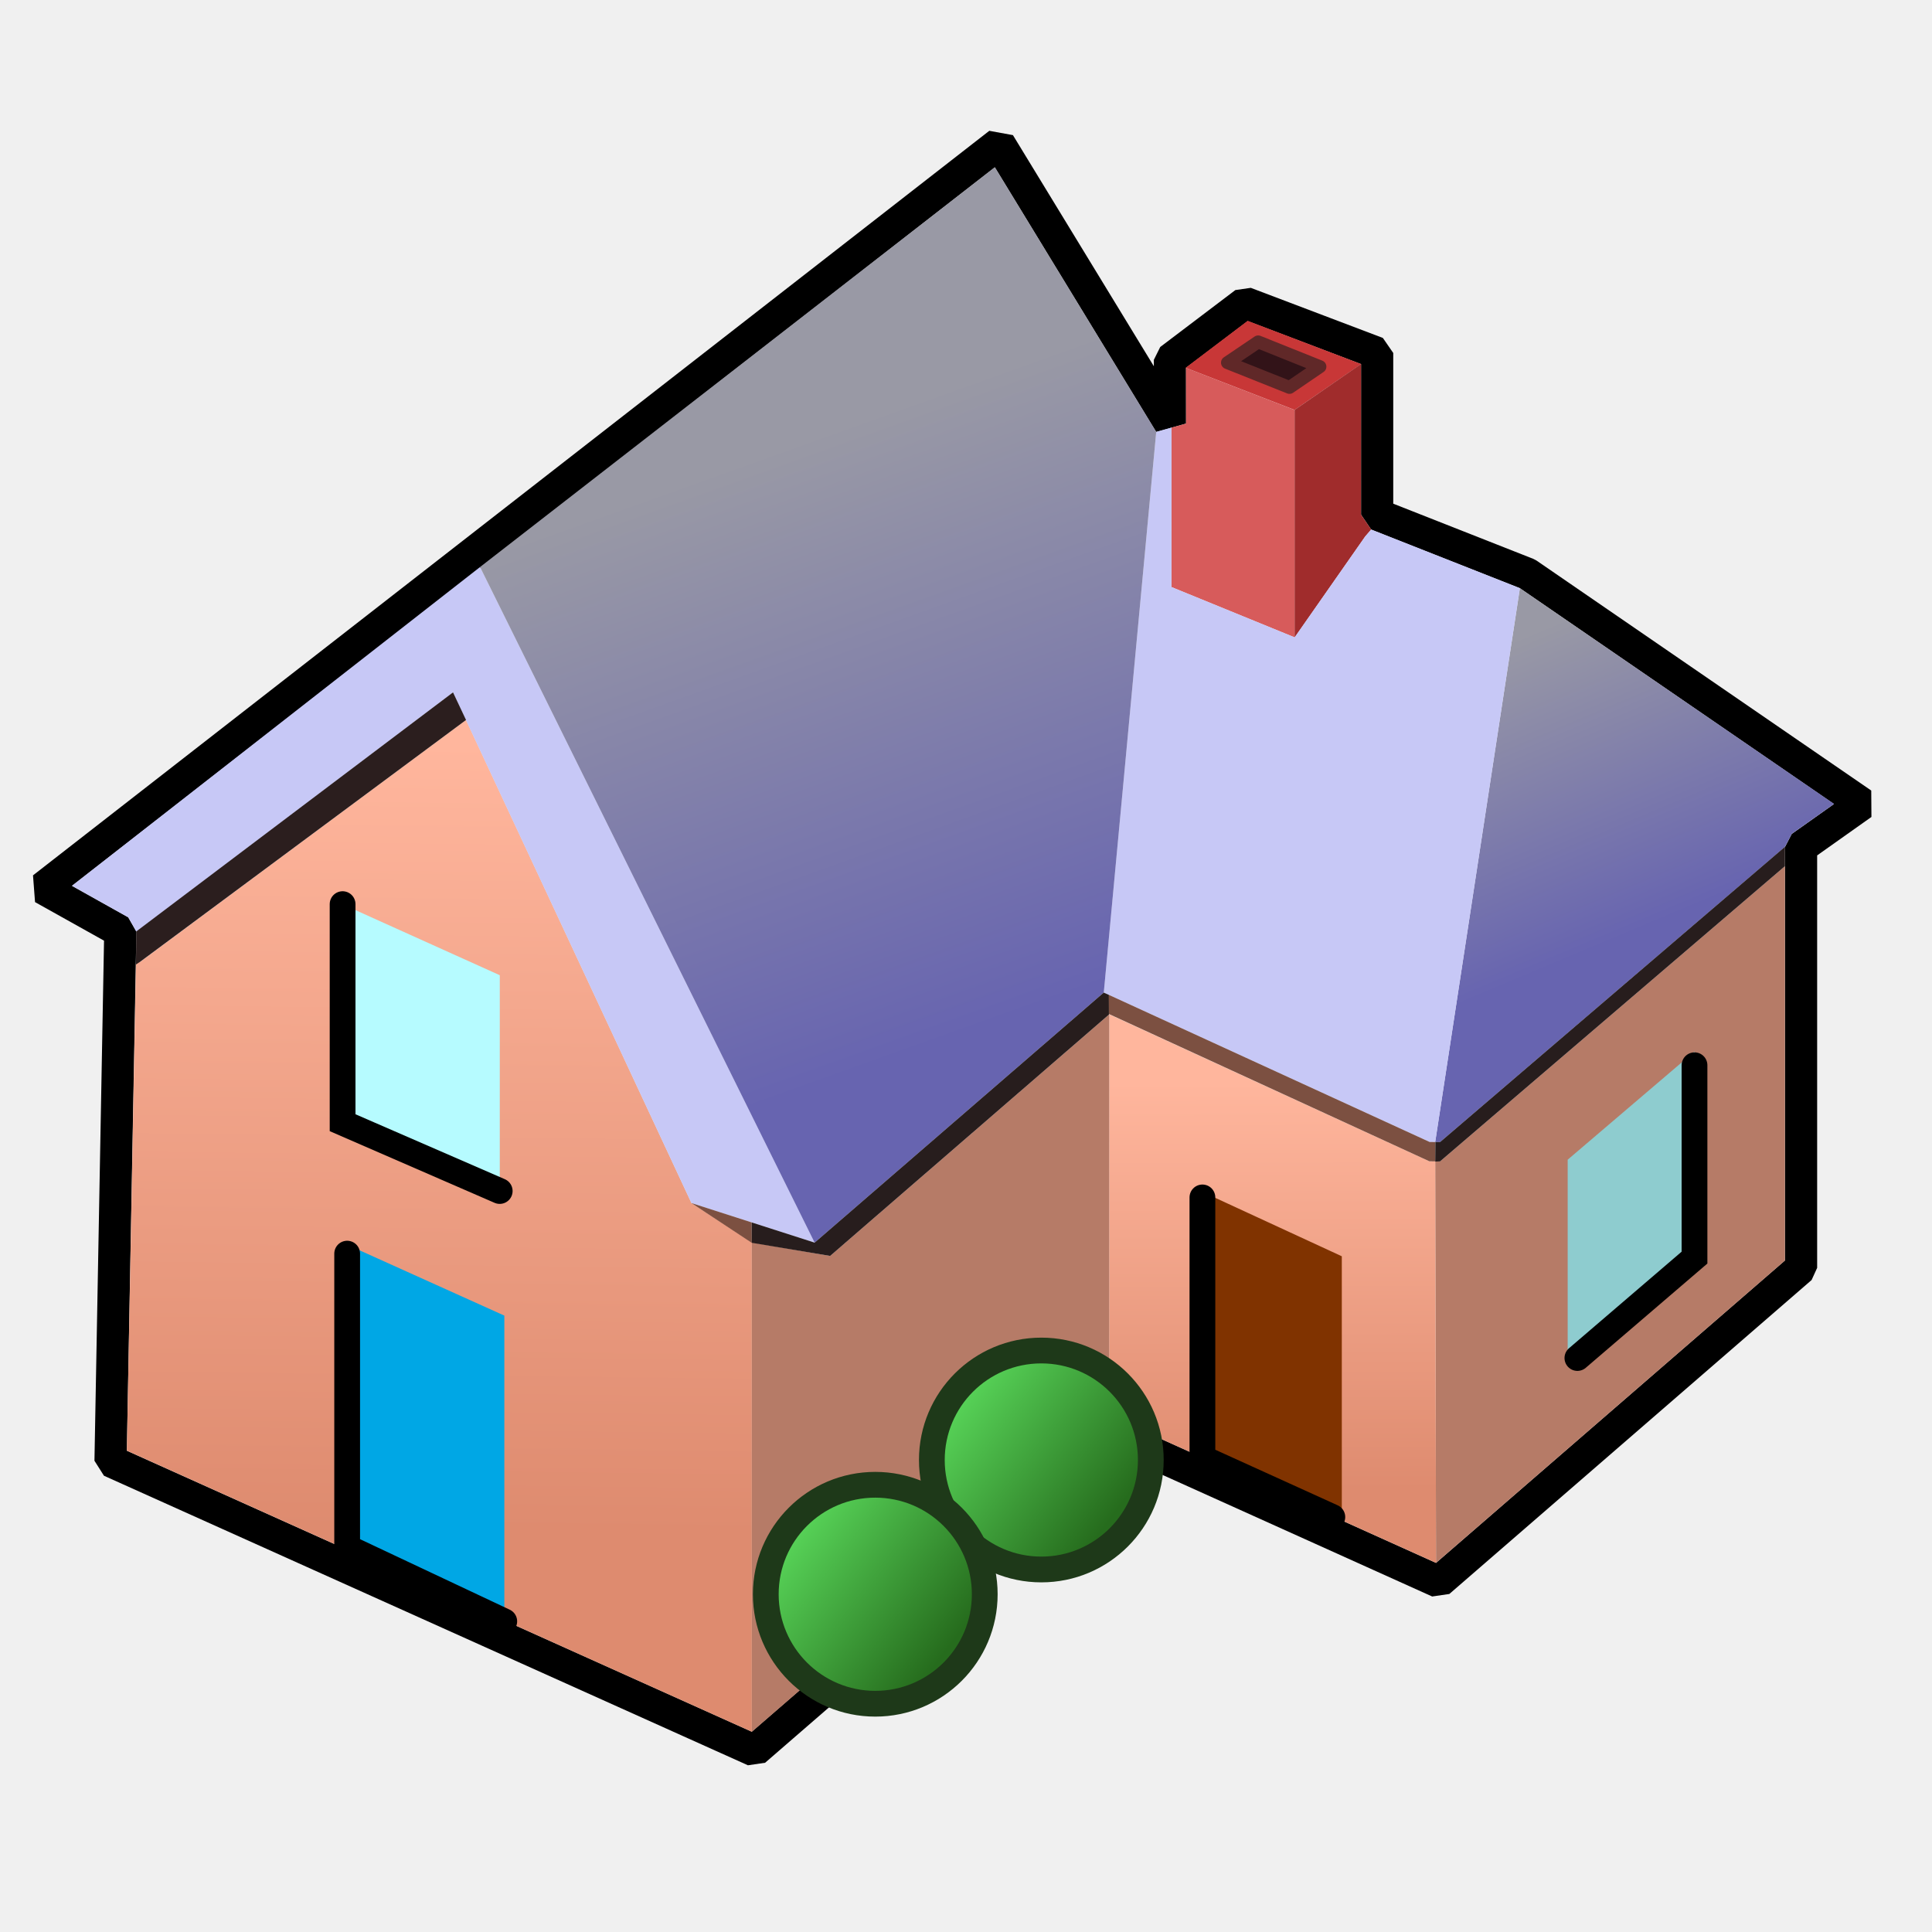
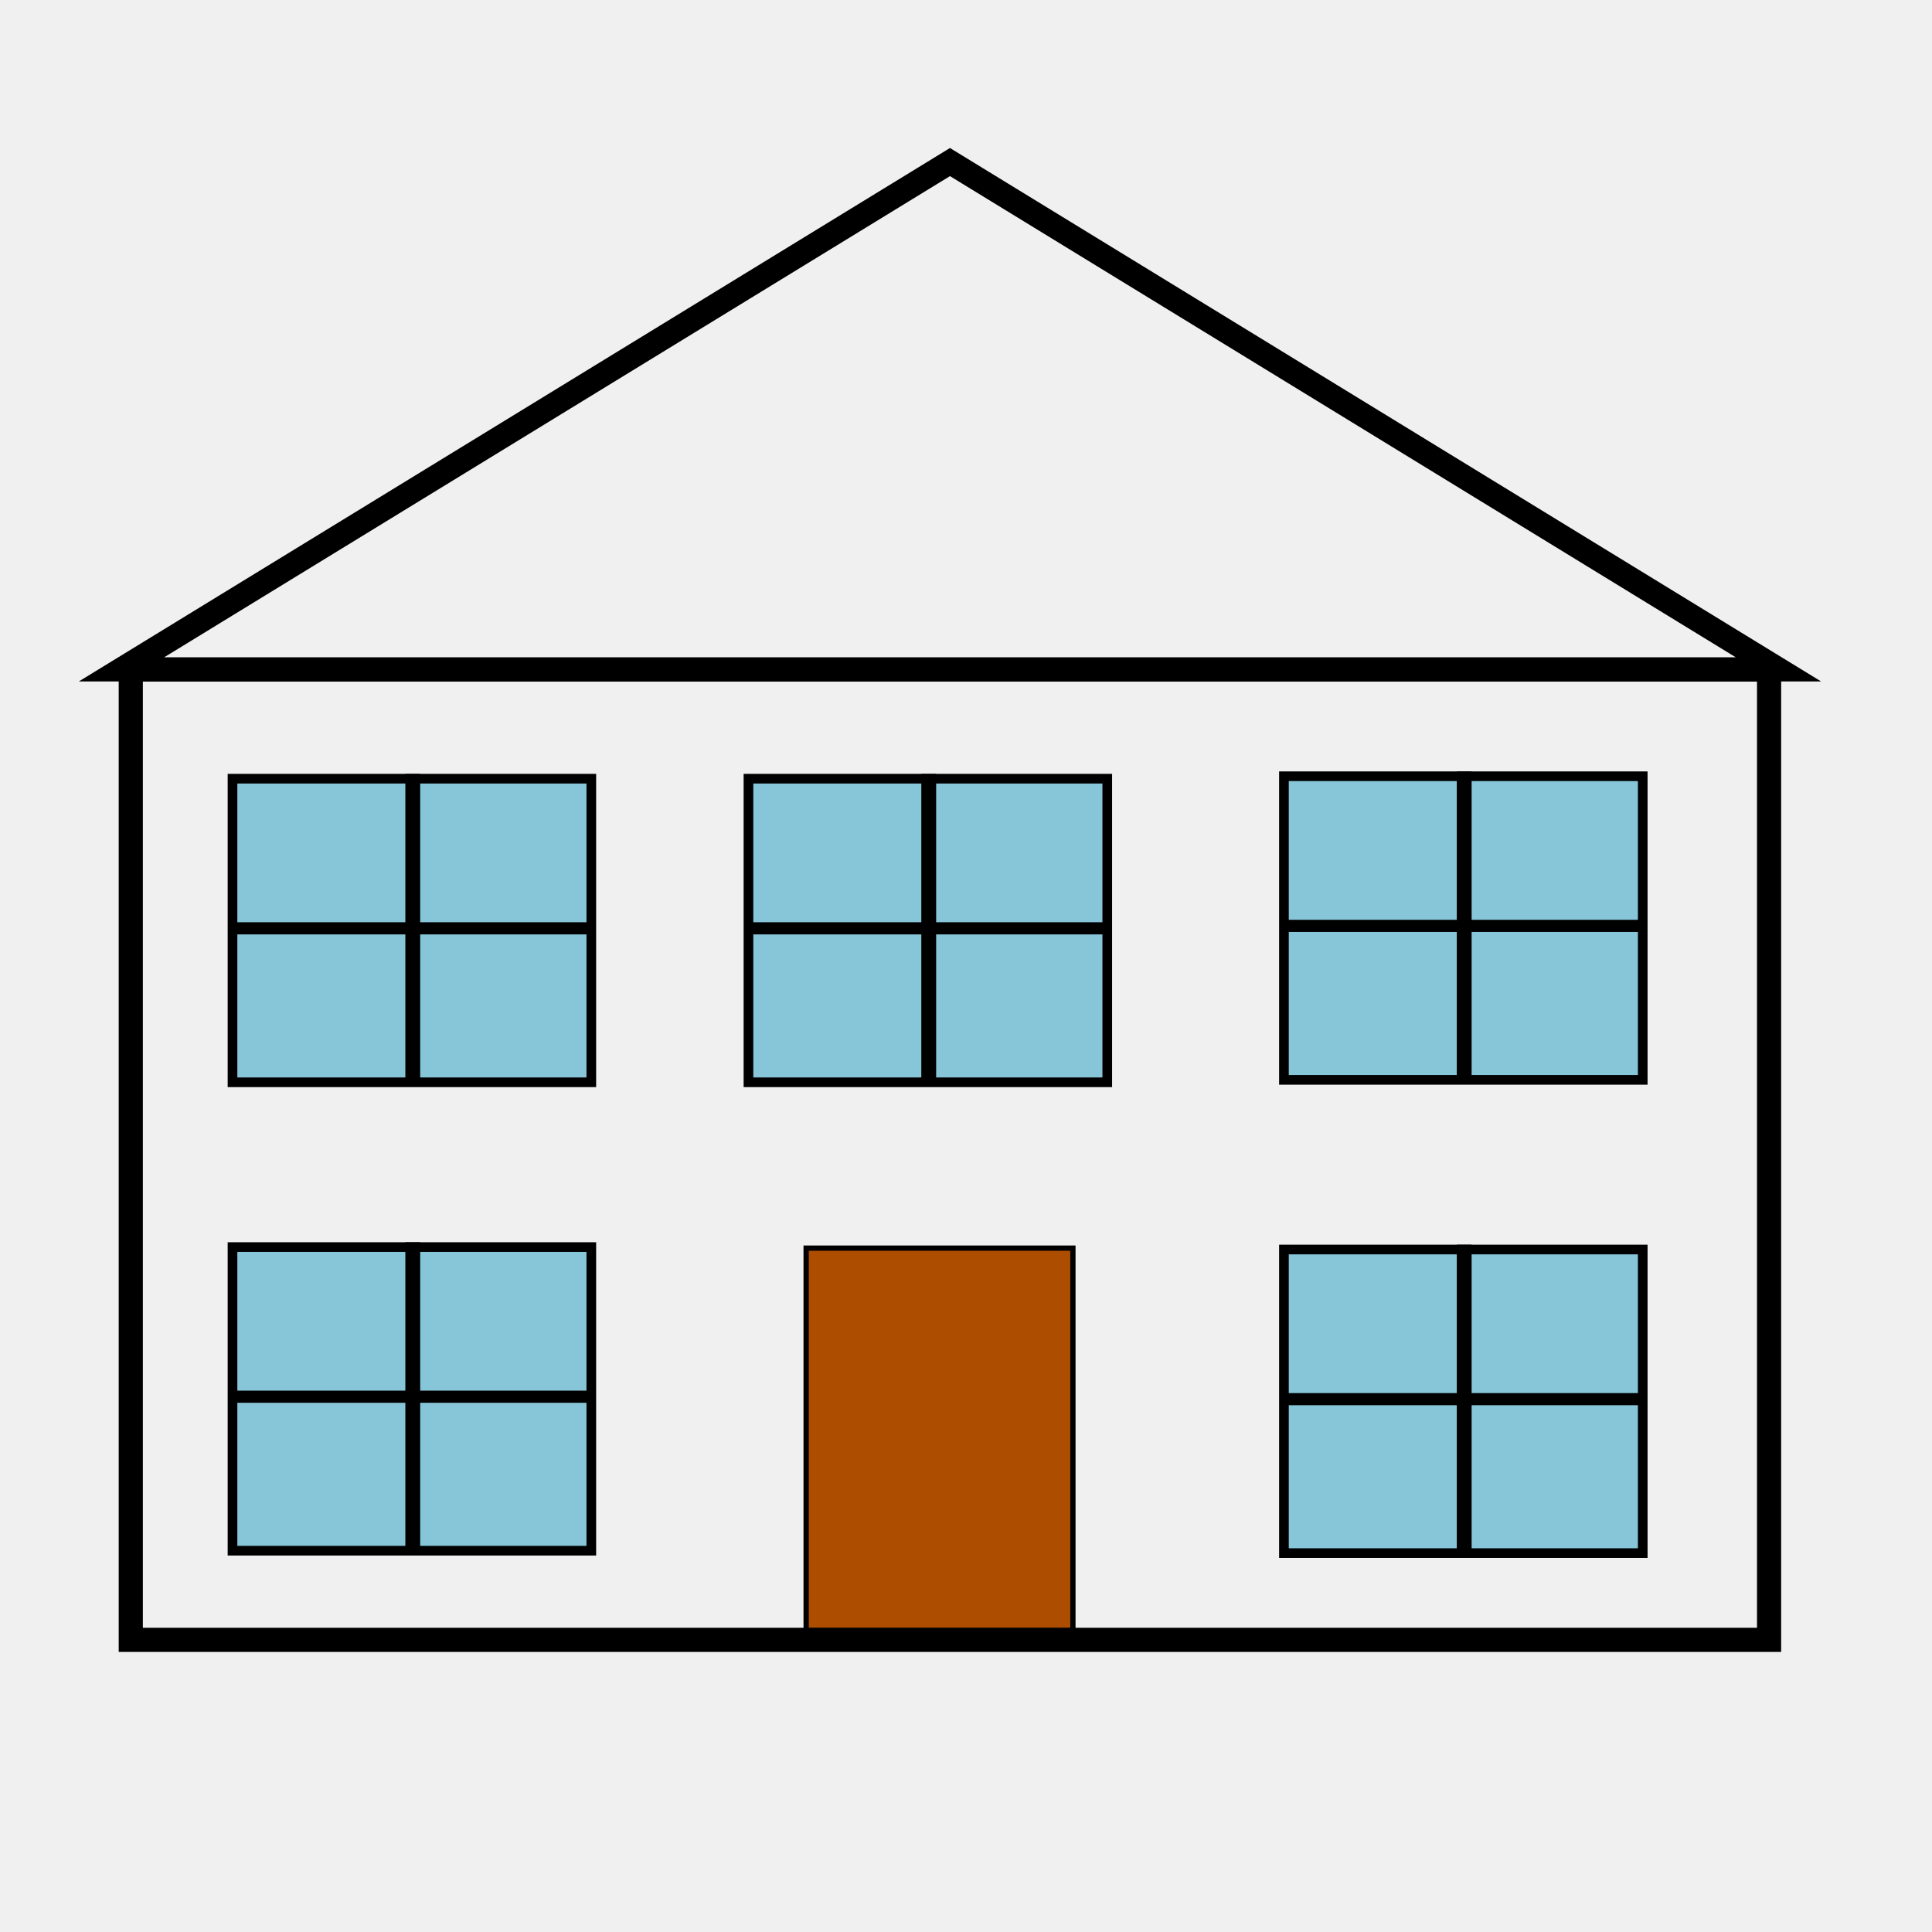
- <svg xmlns="http://www.w3.org/2000/svg" xmlns:xlink="http://www.w3.org/1999/xlink" width="300" height="300" id="svg2" version="1.0">
-   <defs id="defs4">
-     <linearGradient id="linearGradient3649">
-       <stop style="stop-color:#5ad95b;stop-opacity:1;" offset="0" id="stop3651" />
-       <stop style="stop-color:#266c1d;stop-opacity:1;" offset="1" id="stop3653" />
-     </linearGradient>
-     <linearGradient id="linearGradient3547">
-       <stop style="stop-color:#6764b0;stop-opacity:1;" offset="0" id="stop3549" />
-       <stop style="stop-color:#9999a5;stop-opacity:1;" offset="1" id="stop3551" />
-     </linearGradient>
-     <linearGradient id="linearGradient3527">
-       <stop style="stop-color:#ffb69d;stop-opacity:1;" offset="0" id="stop3529" />
-       <stop style="stop-color:#de8b6f;stop-opacity:1;" offset="1" id="stop3531" />
-     </linearGradient>
-     <linearGradient id="linearGradient3294">
-       <stop style="stop-color:#ac9d93;stop-opacity:1;" offset="0" id="stop3296" />
-       <stop style="stop-color:#98603a;stop-opacity:1;" offset="1" id="stop3298" />
-     </linearGradient>
-     <linearGradient id="linearGradient3301">
-       <stop style="stop-color:#c4c4c4;stop-opacity:1;" offset="0" id="stop3303" />
-       <stop style="stop-color:#646464;stop-opacity:1;" offset="1" id="stop3305" />
-     </linearGradient>
-     <linearGradient id="linearGradient3245">
-       <stop style="stop-color:#040061;stop-opacity:1;" offset="0" id="stop3247" />
-       <stop style="stop-color:#4638c2;stop-opacity:1;" offset="1" id="stop3249" />
-     </linearGradient>
-     <linearGradient id="linearGradient3237">
-       <stop style="stop-color:#2216b3;stop-opacity:1;" offset="0" id="stop3239" />
-       <stop style="stop-color:#6269d8;stop-opacity:1;" offset="1" id="stop3241" />
-     </linearGradient>
-     <linearGradient id="linearGradient3199">
-       <stop style="stop-color:#1a901a;stop-opacity:1;" offset="0" id="stop3201" />
-       <stop style="stop-color:#127412;stop-opacity:1;" offset="1" id="stop3203" />
-     </linearGradient>
-     <linearGradient xlink:href="#linearGradient3527" id="linearGradient3609" gradientUnits="userSpaceOnUse" x1="382.332" y1="815.919" x2="380.882" y2="938.169" gradientTransform="translate(-316.1336,-700.5656)" />
-     <linearGradient xlink:href="#linearGradient3547" id="linearGradient3611" gradientUnits="userSpaceOnUse" x1="573.64" y1="843.74" x2="554.606" y2="798.485" gradientTransform="translate(-316.1336,-700.5656)" />
-     <linearGradient xlink:href="#linearGradient3527" id="linearGradient3613" gradientUnits="userSpaceOnUse" x1="517.8" y1="868.582" x2="517.956" y2="931.986" gradientTransform="translate(-316.1336,-700.5656)" />
-     <linearGradient xlink:href="#linearGradient3547" id="linearGradient3615" gradientUnits="userSpaceOnUse" x1="461.387" y1="862.709" x2="429.203" y2="772.906" gradientTransform="translate(-316.1336,-700.5656)" />
-     <linearGradient xlink:href="#linearGradient3649" id="linearGradient3655" x1="471.25" y1="951.612" x2="496.5" y2="970.612" gradientUnits="userSpaceOnUse" />
-     <linearGradient xlink:href="#linearGradient3649" id="linearGradient3659" gradientUnits="userSpaceOnUse" x1="471.25" y1="951.612" x2="496.5" y2="970.612" />
-     <linearGradient xlink:href="#linearGradient3649" id="linearGradient3663" gradientUnits="userSpaceOnUse" x1="471.25" y1="951.612" x2="496.5" y2="970.612" />
-   </defs>
-   <g id="layer1">
-     <path style="fill:#0088aa;fill-rule:evenodd;stroke:#172e57;stroke-width:1px;stroke-linecap:round;stroke-linejoin:miter;stroke-opacity:1" id="path3312" />
-     <path style="fill:none;fill-rule:evenodd;stroke:#000000;stroke-width:5;stroke-linecap:round;stroke-linejoin:bevel;stroke-miterlimit:4;stroke-dasharray:none;stroke-opacity:1" d="M 17.166,226.871 L 117.166,271.832 L 173.416,223.082 L 223.416,245.623 L 279.666,196.873 L 279.666,131.533 L 289.15,124.815 L 237.177,89.106 L 213.843,79.914 L 213.843,54.812 L 193.337,47.034 L 181.669,55.872 L 181.669,65.772 L 155.153,22.285 L 6.661,137.897 L 18.681,144.614 L 17.166,226.871 z" id="path3573" />
-     <path style="fill:url(#linearGradient3609);fill-opacity:1;fill-rule:evenodd;stroke:none;stroke-width:1px;stroke-linecap:butt;stroke-linejoin:miter;stroke-opacity:1" d="M 19.698,225.258 L 116.748,268.91 L 116.748,192.925 L 107.366,186.797 L 72.366,111.797 L 21.866,149.297 L 21.116,149.609 L 19.698,225.258 z" id="path3575" />
-     <path style="fill:#c7c8f6;fill-opacity:1;fill-rule:evenodd;stroke:none;stroke-width:1px;stroke-linecap:butt;stroke-linejoin:miter;stroke-opacity:1" d="M 11.179,137.547 L 19.929,142.453 L 21.179,144.672 L 70.345,107.511 L 107.366,186.812 L 126.495,192.955 L 74.543,88.046 L 11.179,137.547 z" id="path3577" />
-     <path style="fill:#b67b67;fill-opacity:1;fill-rule:evenodd;stroke:none;stroke-width:1px;stroke-linecap:butt;stroke-linejoin:miter;stroke-opacity:1" d="M 222.984,242.683 L 277.163,195.734 L 277.163,134.5 L 223.611,180.34 L 222.858,180.338 L 222.984,242.683 z" id="path3579" />
-     <path style="fill:url(#linearGradient3611);fill-opacity:1;fill-rule:evenodd;stroke:none;stroke-width:1px;stroke-linecap:butt;stroke-linejoin:miter;stroke-opacity:1" d="M 222.858,177.338 L 223.611,177.34 L 277.163,131.5 L 278.226,129.468 L 284.788,124.828 L 236.007,91.332 L 222.858,177.338 z" id="path3581" />
-     <path style="fill:#c83737;fill-rule:evenodd;stroke:none;stroke-width:1px;stroke-linecap:butt;stroke-linejoin:miter;stroke-opacity:1" d="M 193.735,49.818 L 211.357,56.53 L 201.027,63.651 L 184.1,57.11 L 193.735,49.818 z" id="path3583" />
-     <path style="fill:#321318;fill-opacity:1;fill-rule:evenodd;stroke:#602828;stroke-width:2;stroke-linecap:butt;stroke-linejoin:round;stroke-miterlimit:4;stroke-dasharray:none;stroke-opacity:1" d="M 190.597,56.314 L 200.231,60.159 L 204.96,56.933 L 195.37,53.088 L 190.597,56.314 z" id="path3585" />
-     <path style="fill:#d75b5b;fill-opacity:1;fill-rule:evenodd;stroke:none;stroke-width:1px;stroke-linecap:butt;stroke-linejoin:miter;stroke-opacity:1" d="M 184.155,57.125 L 184.171,65.773 L 181.905,66.406 L 181.905,91.158 L 201.03,98.97 L 201.03,63.656 L 184.155,57.125 z" id="path3587" />
-     <path style="fill:#a02c2c;fill-rule:evenodd;stroke:none;stroke-width:1px;stroke-linecap:butt;stroke-linejoin:miter;stroke-opacity:1" d="M 211.346,56.519 L 201.027,63.651 L 201.03,98.984 L 211.991,83.297 L 212.919,82.221 L 211.335,79.914 L 211.346,56.519 z" id="path3589" />
-     <path style="fill:#c7c8f6;fill-opacity:1;fill-rule:evenodd;stroke:none;stroke-width:1px;stroke-linecap:butt;stroke-linejoin:miter;stroke-opacity:1" d="M 201.03,98.97 L 211.991,83.297 L 212.919,82.221 L 236.007,91.332 L 222.858,177.338 L 222.015,177.338 L 171.395,154.123 L 179.537,67.059 L 181.913,66.396 L 181.905,91.158 L 201.03,98.97 z" id="path3591" />
-     <path style="fill:url(#linearGradient3613);fill-opacity:1;fill-rule:evenodd;stroke:none;stroke-width:1px;stroke-linecap:butt;stroke-linejoin:miter;stroke-opacity:1" d="M 222.984,242.683 L 222.864,180.338 L 221.978,180.336 L 172.236,157.506 L 172.226,221.219 L 174.445,220.8 L 222.984,242.683 z" id="path3593" />
-     <path style="fill:url(#linearGradient3615);fill-opacity:1;fill-rule:evenodd;stroke:none;stroke-width:1px;stroke-linecap:butt;stroke-linejoin:miter;stroke-opacity:1" d="M 126.495,192.955 L 74.543,88.046 L 154.48,25.972 L 179.537,67.059 L 171.395,154.123 L 126.495,192.955 z" id="path3595" />
-     <path style="fill:#b67b67;fill-opacity:1;fill-rule:evenodd;stroke:none;stroke-width:1px;stroke-linecap:butt;stroke-linejoin:miter;stroke-opacity:1" d="M 172.241,157.509 L 172.226,221.219 L 171.773,221.281 L 116.748,268.91 L 116.748,192.925 L 128.904,195.019 L 172.241,157.509 z" id="path3597" />
-     <path style="fill:#2b1e1e;fill-opacity:1;fill-rule:evenodd;stroke:none;stroke-width:1px;stroke-linecap:butt;stroke-linejoin:miter;stroke-opacity:1" d="M 21.158,144.634 L 21.113,149.766 L 21.773,149.335 L 72.366,111.797 L 70.345,107.511 L 21.158,144.634 z" id="path3599" />
-     <path style="fill:#7c5041;fill-opacity:1;fill-rule:evenodd;stroke:none;stroke-width:1px;stroke-linecap:butt;stroke-linejoin:miter;stroke-opacity:1" d="M 107.366,186.812 L 116.748,192.995 L 116.72,189.816 L 107.366,186.812 z" id="path3601" />
-     <path style="fill:#271d1d;fill-opacity:1;fill-rule:evenodd;stroke:none;stroke-width:1px;stroke-linecap:butt;stroke-linejoin:miter;stroke-opacity:1" d="M 116.725,189.818 L 116.748,192.984 L 128.904,195.019 L 172.195,157.548 L 172.195,154.49 L 171.386,154.131 L 126.495,192.955 L 116.725,189.818 z" id="path3603" />
-     <path style="fill:#7c5041;fill-opacity:1;fill-rule:evenodd;stroke:none;stroke-width:1px;stroke-linecap:butt;stroke-linejoin:miter;stroke-opacity:1" d="M 172.165,154.476 L 172.195,157.453 L 221.959,180.327 L 222.847,180.338 L 222.869,177.338 L 221.988,177.325 L 172.165,154.476 z" id="path3605" />
-     <path style="fill:#271d1d;fill-opacity:1;fill-rule:evenodd;stroke:none;stroke-width:1px;stroke-linecap:butt;stroke-linejoin:miter;stroke-opacity:1" d="M 222.881,177.338 L 222.859,180.367 L 223.611,180.34 L 277.163,134.5 L 277.17,131.487 L 223.611,177.34 L 222.881,177.338 z" id="path3607" />
-     <path style="fill:#b6fbff;fill-opacity:1;fill-rule:evenodd;stroke:none;stroke-width:0.891px;stroke-linecap:butt;stroke-linejoin:miter;stroke-opacity:1" d="M 53.499,174.437 L 77.607,184.994 L 77.607,151.431 L 53.499,140.559 L 53.499,174.437 z" id="path3617" />
-     <path style="fill:none;fill-rule:evenodd;stroke:#000000;stroke-width:4;stroke-linecap:round;stroke-linejoin:miter;stroke-miterlimit:4;stroke-dasharray:none;stroke-opacity:1" d="M 53.199,140.392 L 53.199,174.333 L 77.595,184.94" id="path3619" />
-     <path style="fill:#00a7e5;fill-opacity:1;fill-rule:evenodd;stroke:none;stroke-width:0.891px;stroke-linecap:butt;stroke-linejoin:miter;stroke-opacity:1" d="M 54.206,240.375 L 78.314,250.932 L 78.314,204.287 L 54.206,193.415 L 54.206,240.375 z" id="path3623" />
-     <path style="fill:none;fill-rule:evenodd;stroke:#000000;stroke-width:4;stroke-linecap:round;stroke-linejoin:miter;stroke-miterlimit:4;stroke-dasharray:none;stroke-opacity:1" d="M 53.907,194.663 L 53.907,240.271 L 78.302,251.762" id="path3625" />
-     <path style="fill:#8ecccf;fill-opacity:1;fill-rule:evenodd;stroke:none;stroke-width:0.891px;stroke-linecap:butt;stroke-linejoin:miter;stroke-opacity:1" d="M 263.116,195.305 L 243.427,211.785 L 243.427,180.078 L 263.116,163.283 L 263.116,195.305 z" id="path3627" />
-     <path style="fill:none;fill-rule:evenodd;stroke:#000000;stroke-width:4;stroke-linecap:round;stroke-linejoin:miter;stroke-miterlimit:4;stroke-dasharray:none;stroke-opacity:1" d="M 244.937,210.872 L 263.122,195.281 L 263.122,165.41" id="path3631" />
-     <path style="fill:#803300;fill-opacity:1;fill-rule:evenodd;stroke:none;stroke-width:0.891px;stroke-linecap:butt;stroke-linejoin:miter;stroke-opacity:1" d="M 186.721,226.387 L 208.355,236.238 L 208.355,195.073 L 186.721,185.084 L 186.721,226.387 z" id="path3635" />
-     <path style="fill:none;fill-rule:evenodd;stroke:#000000;stroke-width:4;stroke-linecap:round;stroke-linejoin:miter;stroke-miterlimit:4;stroke-dasharray:none;stroke-opacity:1" d="M 186.71,185.934 L 186.71,226.405 L 206.885,235.564" id="path3637" />
-     <path style="fill:url(#linearGradient3655);fill-opacity:1;stroke:#1e3919;stroke-width:4;stroke-linecap:round;stroke-linejoin:round;stroke-miterlimit:4;stroke-dasharray:none;stroke-dashoffset:0;stroke-opacity:1" id="path3639" d="M 501.5,963.112 A 17,17 0 1 1 467.5,963.112 A 17,17 0 1 1 501.5,963.112 z" transform="translate(-322.8033,-736.4038)" />
-     <path style="fill:url(#linearGradient3659);fill-opacity:1;stroke:#1e3919;stroke-width:4;stroke-linecap:round;stroke-linejoin:round;stroke-miterlimit:4;stroke-dasharray:none;stroke-dashoffset:0;stroke-opacity:1" id="path3657" d="M 501.5,963.112 A 17,17 0 1 1 467.5,963.112 A 17,17 0 1 1 501.5,963.112 z" transform="translate(-348.5888,-715.5576)" />
+ <svg xmlns="http://www.w3.org/2000/svg" width="200" height="200" id="svg3008" version="1.1">
+   <defs id="defs3010" />
+   <g id="layer1" transform="translate(0,-852.3622)">
+     <g id="g4009" transform="translate(-0.7142857,1.071429)">
+       <rect y="920.599" x="14.253" height="100.449" width="169.595" id="rect3032" style="fill:#ffffff;fill-opacity:0;fill-rule:evenodd;stroke:#000000;stroke-width:2.5;stroke-linecap:square;stroke-linejoin:miter;stroke-miterlimit:4;stroke-opacity:1;stroke-dasharray:none" />
+       <path id="path3982" d="m 13.278,920.593 171.553,0 -85.776,-52.526 z" style="fill:none;stroke:#000000;stroke-width:2.482;stroke-linecap:butt;stroke-linejoin:miter;stroke-miterlimit:4;stroke-opacity:1;stroke-dasharray:none" />
+     </g>
+     <rect style="fill:#ac4d00;fill-opacity:1;fill-rule:evenodd;stroke:#000000;stroke-width:0.545px;stroke-linecap:butt;stroke-linejoin:miter;stroke-opacity:1" id="rect4013" width="27.616" height="39.564" x="83.451" y="981.568" />
+     <g id="g4045" transform="translate(-3.788072,0.2525399)">
+       <g id="g4039">
+         <rect style="fill:#38a6c7;fill-opacity:0.566;fill-rule:evenodd;stroke:#000000;stroke-width:1px;stroke-linecap:butt;stroke-linejoin:miter;stroke-opacity:1" id="rect4035" width="37.143" height="31.429" x="27.857" y="932.719" />
+         <rect style="fill:#000000;fill-opacity:1;fill-rule:evenodd;stroke:#000000;stroke-width:1px;stroke-linecap:butt;stroke-linejoin:miter;stroke-opacity:1" id="rect4037" width="0.536" height="31.161" x="46.25" y="932.719" />
+       </g>
+       <rect y="948.076" x="28.214" height="0.268" width="36.575" id="rect4043" style="fill:#000000;fill-opacity:1;fill-rule:evenodd;stroke:#000000;stroke-width:0.988px;stroke-linecap:butt;stroke-linejoin:miter;stroke-opacity:1" />
+     </g>
+     <g id="g4051" transform="translate(49.62374,0.2525381)">
+       <g id="g4053">
+         <rect y="932.719" x="27.857" height="31.429" width="37.143" id="rect4055" style="fill:#38a6c7;fill-opacity:0.566;fill-rule:evenodd;stroke:#000000;stroke-width:1px;stroke-linecap:butt;stroke-linejoin:miter;stroke-opacity:1" />
+         <rect y="932.719" x="46.25" height="31.161" width="0.536" id="rect4057" style="fill:#000000;fill-opacity:1;fill-rule:evenodd;stroke:#000000;stroke-width:1px;stroke-linecap:butt;stroke-linejoin:miter;stroke-opacity:1" />
+       </g>
+       <rect style="fill:#000000;fill-opacity:1;fill-rule:evenodd;stroke:#000000;stroke-width:0.988px;stroke-linecap:butt;stroke-linejoin:miter;stroke-opacity:1" id="rect4059" width="36.575" height="0.268" x="28.214" y="948.076" />
+     </g>
+     <g transform="translate(105.0559,0)" id="g4061">
+       <g id="g4063">
+         <rect style="fill:#38a6c7;fill-opacity:0.566;fill-rule:evenodd;stroke:#000000;stroke-width:1px;stroke-linecap:butt;stroke-linejoin:miter;stroke-opacity:1" id="rect4065" width="37.143" height="31.429" x="27.857" y="932.719" />
+         <rect style="fill:#000000;fill-opacity:1;fill-rule:evenodd;stroke:#000000;stroke-width:1px;stroke-linecap:butt;stroke-linejoin:miter;stroke-opacity:1" id="rect4067" width="0.536" height="31.161" x="46.25" y="932.719" />
+       </g>
+       <rect y="948.076" x="28.214" height="0.268" width="36.575" id="rect4069" style="fill:#000000;fill-opacity:1;fill-rule:evenodd;stroke:#000000;stroke-width:0.988px;stroke-linecap:butt;stroke-linejoin:miter;stroke-opacity:1" />
+     </g>
+     <g transform="translate(-3.788072,48.73986)" id="g4103">
+       <g id="g4105">
+         <rect style="fill:#38a6c7;fill-opacity:0.566;fill-rule:evenodd;stroke:#000000;stroke-width:1px;stroke-linecap:butt;stroke-linejoin:miter;stroke-opacity:1" id="rect4107" width="37.143" height="31.429" x="27.857" y="932.719" />
+         <rect style="fill:#000000;fill-opacity:1;fill-rule:evenodd;stroke:#000000;stroke-width:1px;stroke-linecap:butt;stroke-linejoin:miter;stroke-opacity:1" id="rect4109" width="0.536" height="31.161" x="46.25" y="932.719" />
+       </g>
+       <rect y="948.076" x="28.214" height="0.268" width="36.575" id="rect4111" style="fill:#000000;fill-opacity:1;fill-rule:evenodd;stroke:#000000;stroke-width:0.988px;stroke-linecap:butt;stroke-linejoin:miter;stroke-opacity:1" />
+     </g>
+     <g id="g4113" transform="translate(105.0559,48.9924)">
+       <g id="g4115">
+         <rect y="932.719" x="27.857" height="31.429" width="37.143" id="rect4117" style="fill:#38a6c7;fill-opacity:0.566;fill-rule:evenodd;stroke:#000000;stroke-width:1px;stroke-linecap:butt;stroke-linejoin:miter;stroke-opacity:1" />
+         <rect y="932.719" x="46.25" height="31.161" width="0.536" id="rect4119" style="fill:#000000;fill-opacity:1;fill-rule:evenodd;stroke:#000000;stroke-width:1px;stroke-linecap:butt;stroke-linejoin:miter;stroke-opacity:1" />
+       </g>
+       <rect style="fill:#000000;fill-opacity:1;fill-rule:evenodd;stroke:#000000;stroke-width:0.988px;stroke-linecap:butt;stroke-linejoin:miter;stroke-opacity:1" id="rect4121" width="36.575" height="0.268" x="28.214" y="948.076" />
+     </g>
  </g>
</svg>
